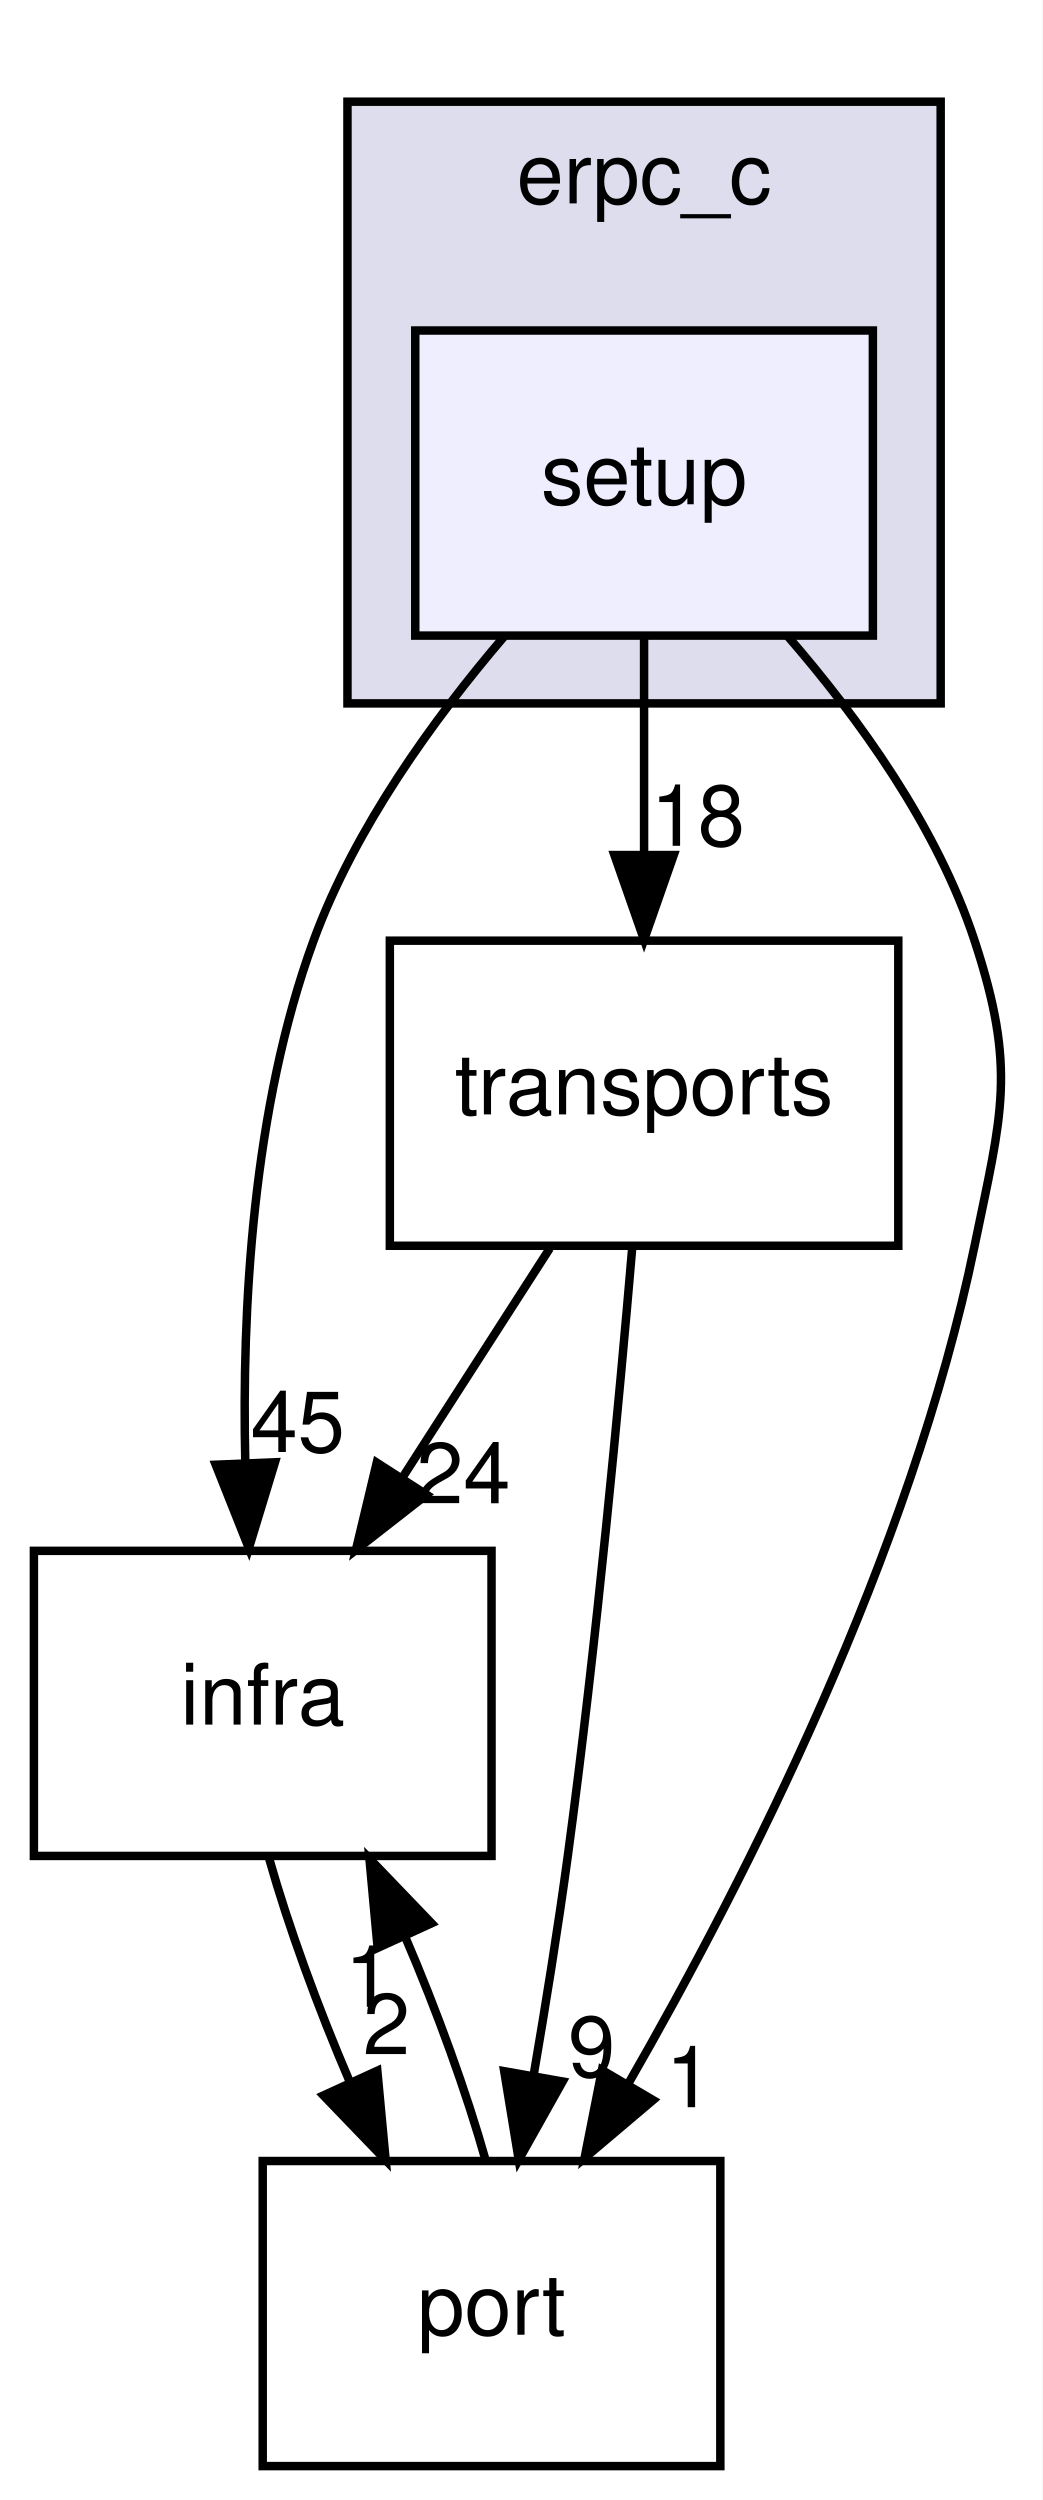
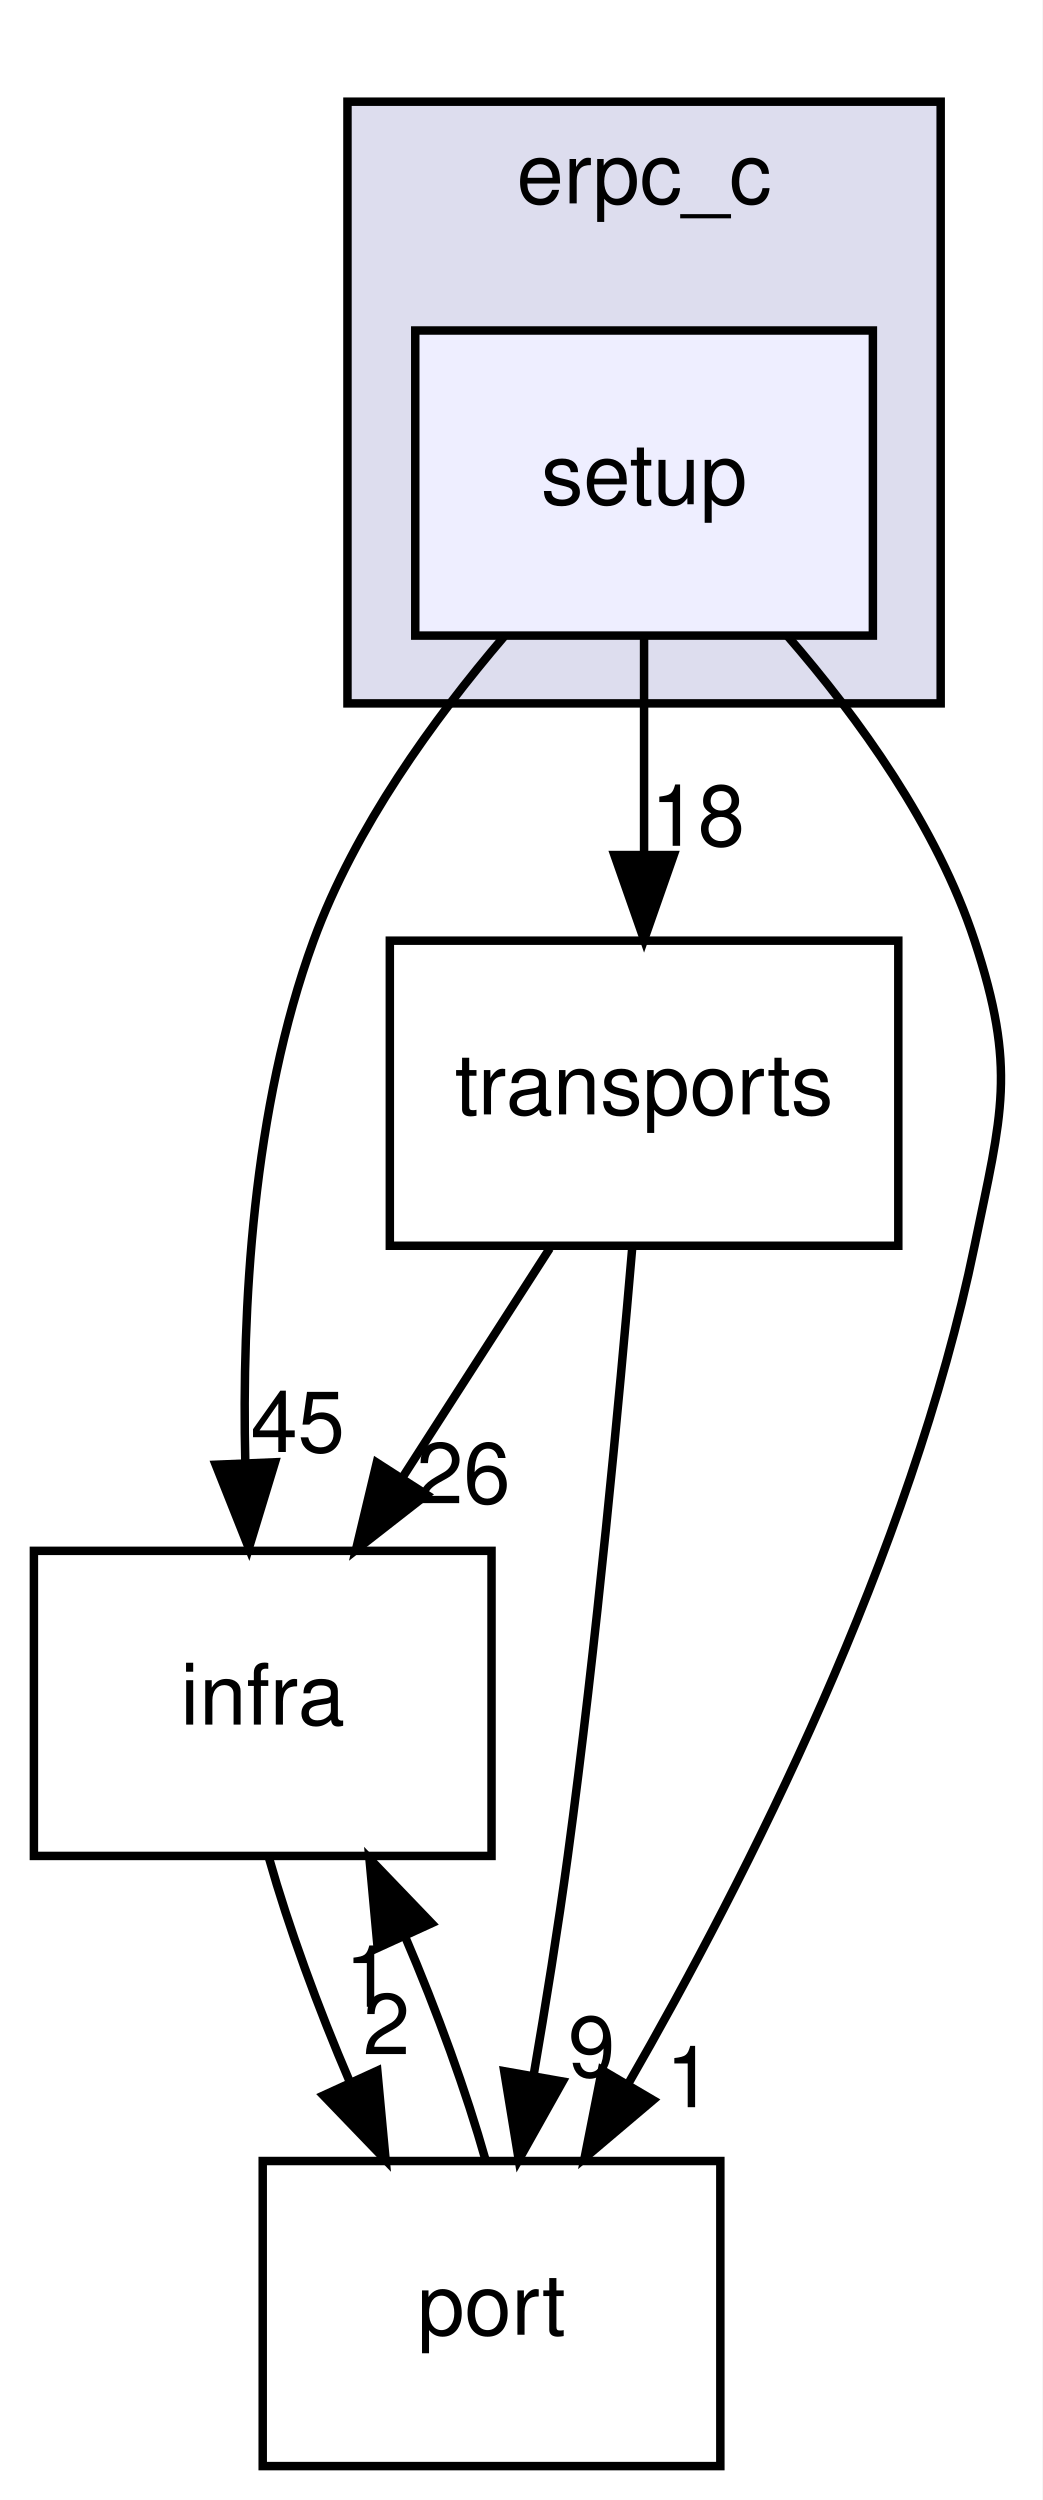
<svg xmlns="http://www.w3.org/2000/svg" xmlns:xlink="http://www.w3.org/1999/xlink" width="123pt" height="295pt" viewBox="0.00 0.00 123.00 295.00">
  <g id="graph0" class="graph" transform="scale(1 1) rotate(0) translate(4 291)">
    <polygon fill="white" stroke="none" points="-4,4 -4,-291 119,-291 119,4 -4,4" />
    <g id="clust1" class="cluster">
      <g id="a_clust1">
        <a xlink:href="dir_ecce72d14eab190b8175cc3cd0696eeb.html" target="_top" xlink:title="erpc_c">
          <polygon fill="#ddddee" stroke="black" points="37,-208 37,-279 107,-279 107,-208 37,-208" />
          <text text-anchor="middle" x="72" y="-267" font-family="Helvetica,sans-Serif" font-size="10.00">erpc_c</text>
        </a>
      </g>
    </g>
    <g id="node1" class="node">
      <g id="a_node1">
        <a xlink:href="dir_318b660cd76dff0271d6acfa47597bac.html" target="_top" xlink:title="setup">
          <polygon fill="#eeeeff" stroke="black" points="99,-252 45,-252 45,-216 99,-216 99,-252" />
          <text text-anchor="middle" x="72" y="-231.5" font-family="Helvetica,sans-Serif" font-size="10.00">setup</text>
        </a>
      </g>
    </g>
    <g id="node2" class="node">
      <g id="a_node2">
        <a xlink:href="dir_65f3d2eaa0376abba9fa4e8a5e7d2f88.html" target="_top" xlink:title="transports">
          <polygon fill="none" stroke="black" points="102,-180 42,-180 42,-144 102,-144 102,-180" />
          <text text-anchor="middle" x="72" y="-159.5" font-family="Helvetica,sans-Serif" font-size="10.00">transports</text>
        </a>
      </g>
    </g>
    <g id="edge3" class="edge">
      <path fill="none" stroke="black" d="M72,-215.697C72,-207.983 72,-198.712 72,-190.112" />
      <polygon fill="black" stroke="black" points="75.5,-190.104 72,-180.104 68.5,-190.104 75.5,-190.104" />
      <g id="a_edge3-headlabel">
        <a xlink:href="dir_000002_000005.html" target="_top" xlink:title="18">
          <text text-anchor="middle" x="78.339" y="-191.199" font-family="Helvetica,sans-Serif" font-size="10.00">18</text>
        </a>
      </g>
    </g>
    <g id="node3" class="node">
      <g id="a_node3">
        <a xlink:href="dir_4c1986dc9092ab2d1c997193a3634562.html" target="_top" xlink:title="infra">
          <polygon fill="none" stroke="black" points="54,-108 0,-108 0,-72 54,-72 54,-108" />
          <text text-anchor="middle" x="27" y="-87.5" font-family="Helvetica,sans-Serif" font-size="10.00">infra</text>
        </a>
      </g>
    </g>
    <g id="edge4" class="edge">
      <path fill="none" stroke="black" d="M55.47,-215.869C47.171,-206.153 37.869,-193.303 33,-180 25.781,-160.277 24.527,-136.472 24.944,-118.447" />
      <polygon fill="black" stroke="black" points="28.447,-118.454 25.365,-108.318 21.453,-118.163 28.447,-118.454" />
      <g id="a_edge4-headlabel">
        <a xlink:href="dir_000002_000001.html" target="_top" xlink:title="45">
          <text text-anchor="middle" x="31.134" y="-119.664" font-family="Helvetica,sans-Serif" font-size="10.00">45</text>
        </a>
      </g>
    </g>
    <g id="node4" class="node">
      <g id="a_node4">
        <a xlink:href="dir_62e9b24ece508051f26d84717c79c815.html" target="_top" xlink:title="port">
          <polygon fill="none" stroke="black" points="81,-36 27,-36 27,-0 81,-0 81,-36" />
          <text text-anchor="middle" x="54" y="-15.5" font-family="Helvetica,sans-Serif" font-size="10.00">port</text>
        </a>
      </g>
    </g>
    <g id="edge5" class="edge">
      <path fill="none" stroke="black" d="M88.89,-215.993C97.293,-206.315 106.582,-193.459 111,-180 115.99,-164.798 114.23,-159.671 111,-144 103.528,-107.751 84.171,-69.519 70.083,-45.027" />
      <polygon fill="black" stroke="black" points="73.064,-43.191 64.977,-36.345 67.03,-46.739 73.064,-43.191" />
      <g id="a_edge5-headlabel">
        <a xlink:href="dir_000002_000004.html" target="_top" xlink:title="1">
          <text text-anchor="middle" x="77.333" y="-42.35" font-family="Helvetica,sans-Serif" font-size="10.00">1</text>
        </a>
      </g>
    </g>
    <g id="edge1" class="edge">
      <path fill="none" stroke="black" d="M60.876,-143.697C55.645,-135.559 49.3,-125.689 43.522,-116.701" />
      <polygon fill="black" stroke="black" points="46.347,-114.623 37.996,-108.104 40.459,-118.409 46.347,-114.623" />
      <g id="a_edge1-headlabel">
-         <a xlink:href="dir_000005_000001.html" target="_top" xlink:title="24">
-           <text text-anchor="middle" x="50.679" y="-113.612" font-family="Helvetica,sans-Serif" font-size="10.00">24</text>
+         <a xlink:href="dir_000005_000001.html" target="_top" xlink:title="26">
+           <text text-anchor="middle" x="50.679" y="-113.612" font-family="Helvetica,sans-Serif" font-size="10.00">26</text>
        </a>
      </g>
    </g>
    <g id="edge2" class="edge">
      <path fill="none" stroke="black" d="M70.615,-143.898C69.082,-125.949 66.374,-96.932 63,-72 61.856,-63.546 60.382,-54.372 58.959,-46.07" />
      <polygon fill="black" stroke="black" points="62.392,-45.383 57.212,-36.141 55.497,-46.596 62.392,-45.383" />
      <g id="a_edge2-headlabel">
        <a xlink:href="dir_000005_000004.html" target="_top" xlink:title="9">
          <text text-anchor="middle" x="65.811" y="-45.932" font-family="Helvetica,sans-Serif" font-size="10.00">9</text>
        </a>
      </g>
    </g>
    <g id="edge6" class="edge">
      <path fill="none" stroke="black" d="M27.758,-71.697C30.01,-63.728 33.509,-54.099 37.31,-45.264" />
      <polygon fill="black" stroke="black" points="40.523,-46.653 41.508,-36.104 34.16,-43.737 40.523,-46.653" />
      <g id="a_edge6-headlabel">
        <a xlink:href="dir_000001_000004.html" target="_top" xlink:title="2">
          <text text-anchor="middle" x="41.607" y="-48.604" font-family="Helvetica,sans-Serif" font-size="10.00">2</text>
        </a>
      </g>
    </g>
    <g id="edge7" class="edge">
      <path fill="none" stroke="black" d="M53.298,-36.104C51.067,-44.045 47.581,-53.666 43.785,-62.515" />
      <polygon fill="black" stroke="black" points="40.562,-61.147 39.59,-71.697 46.929,-64.055 40.562,-61.147" />
      <g id="a_edge7-headlabel">
        <a xlink:href="dir_000004_000001.html" target="_top" xlink:title="1">
          <text text-anchor="middle" x="39.473" y="-54.197" font-family="Helvetica,sans-Serif" font-size="10.00">1</text>
        </a>
      </g>
    </g>
  </g>
</svg>
